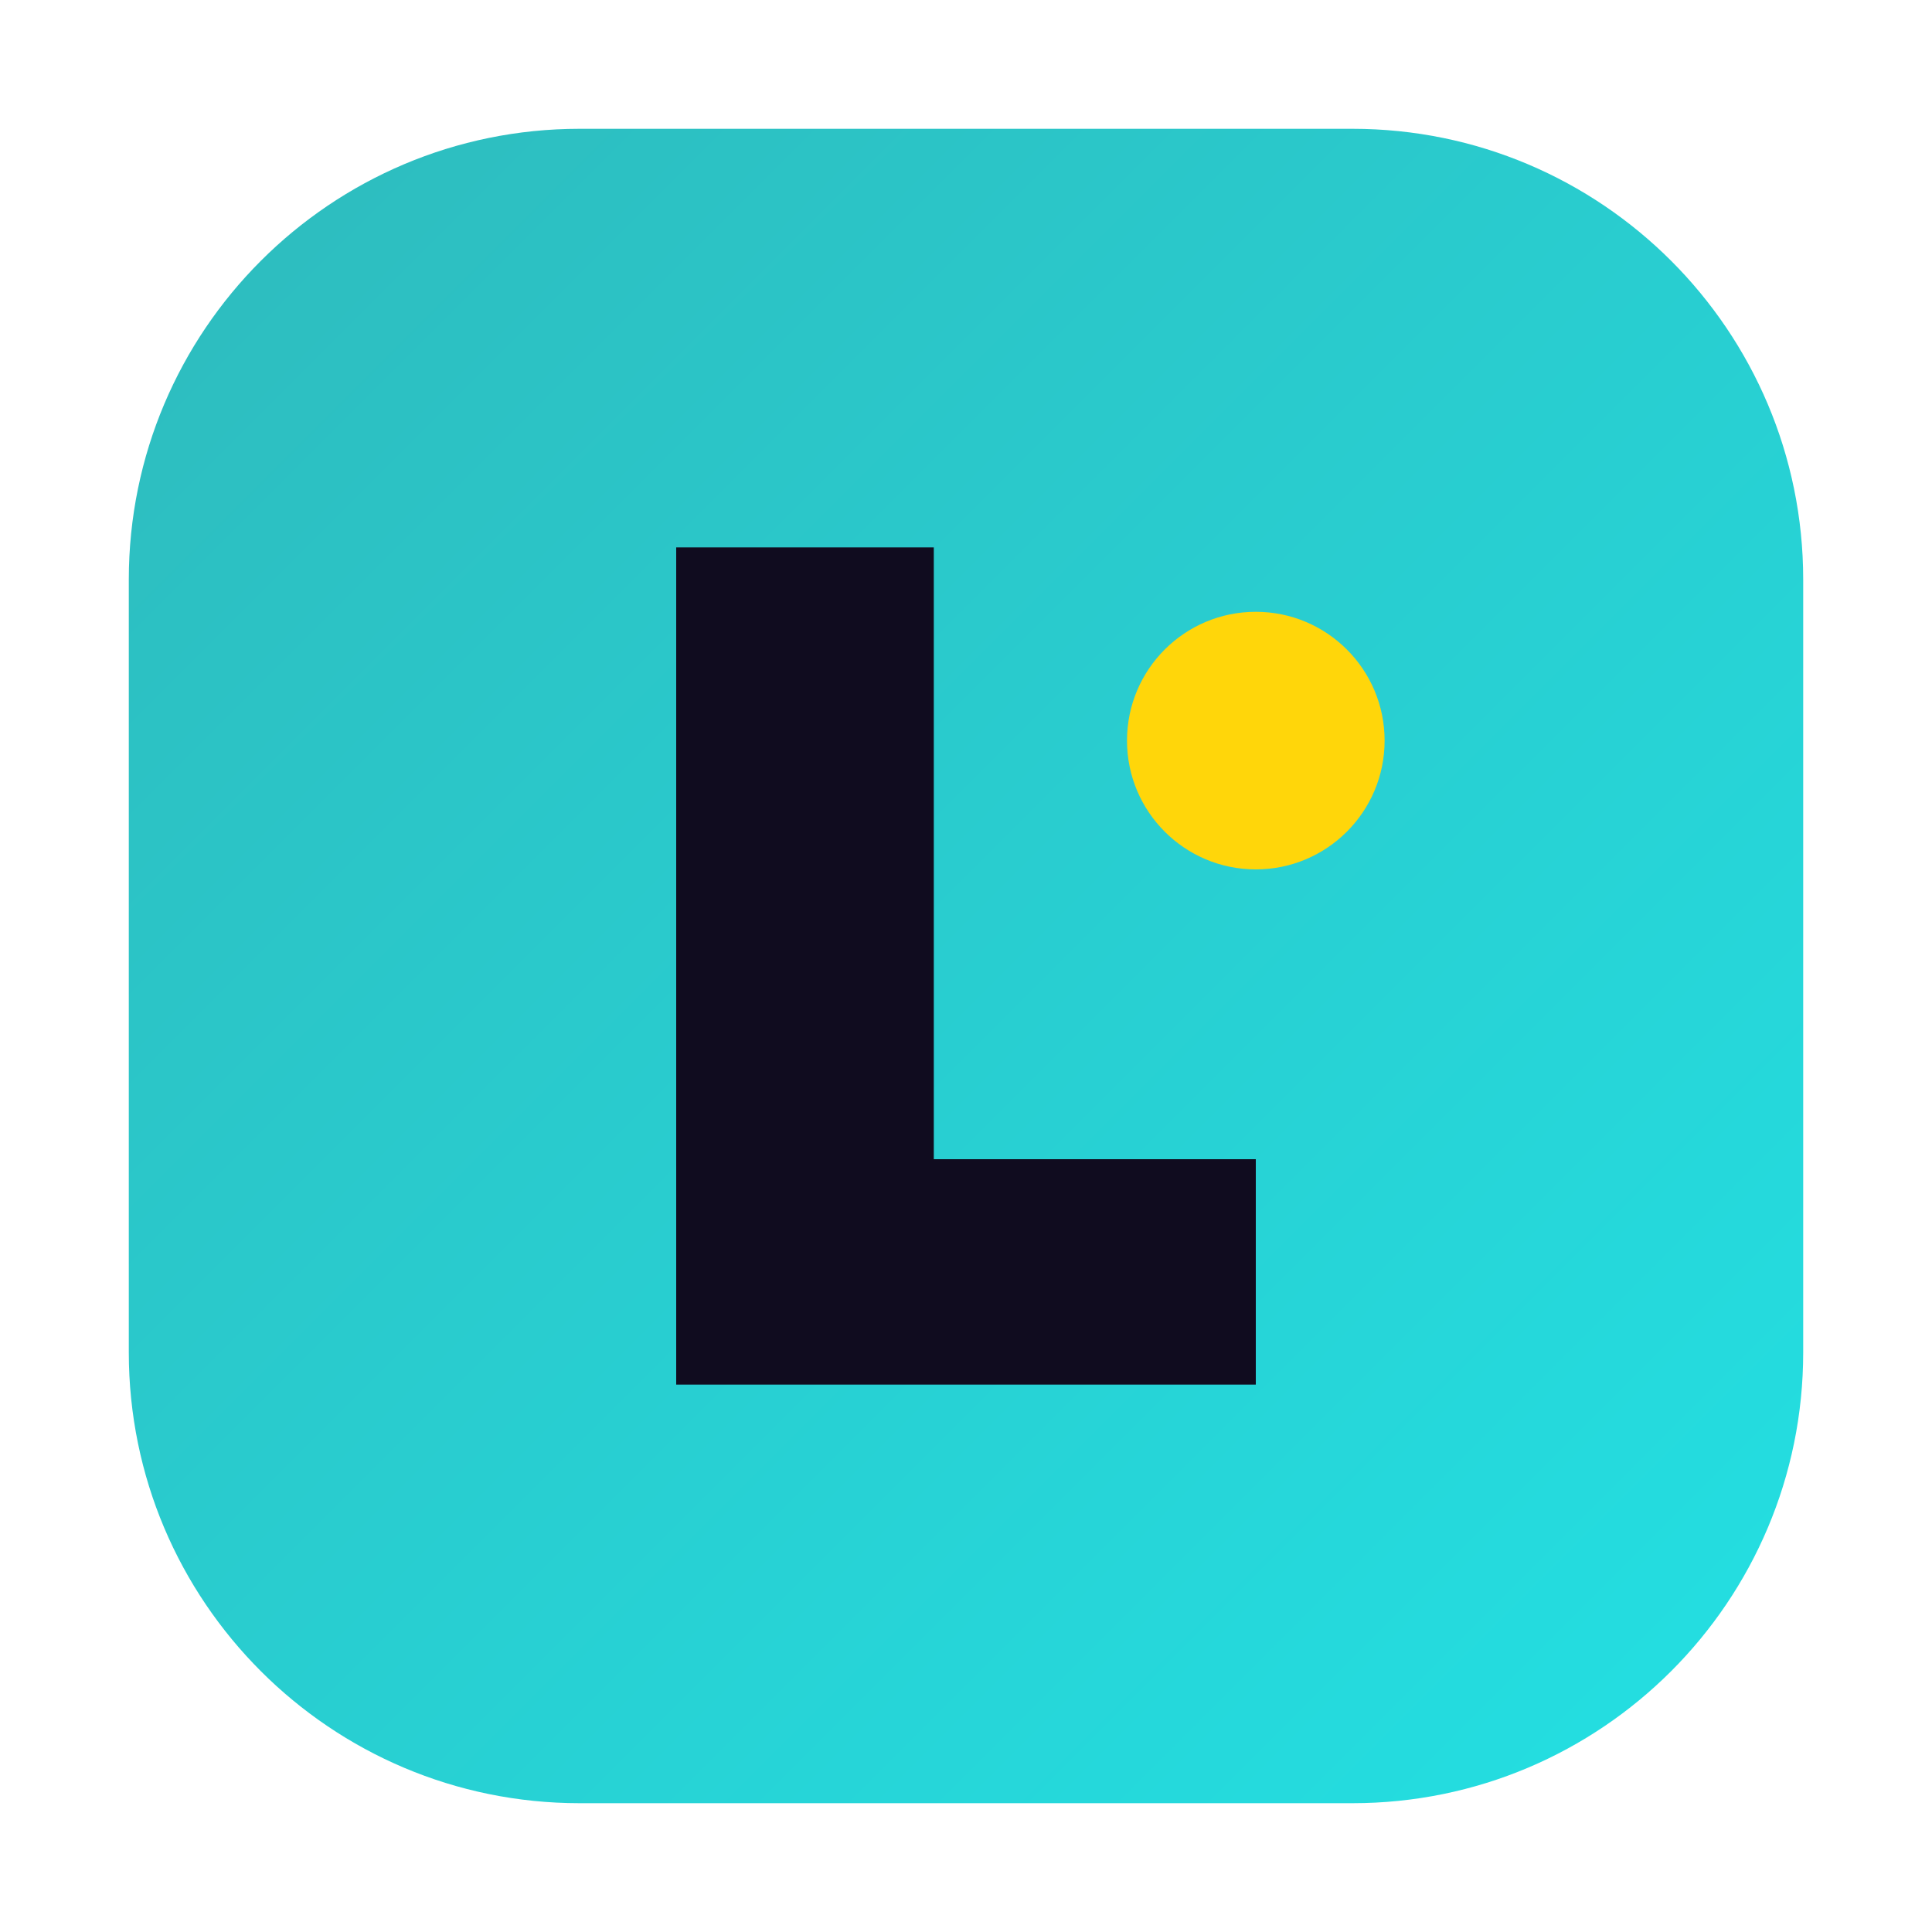
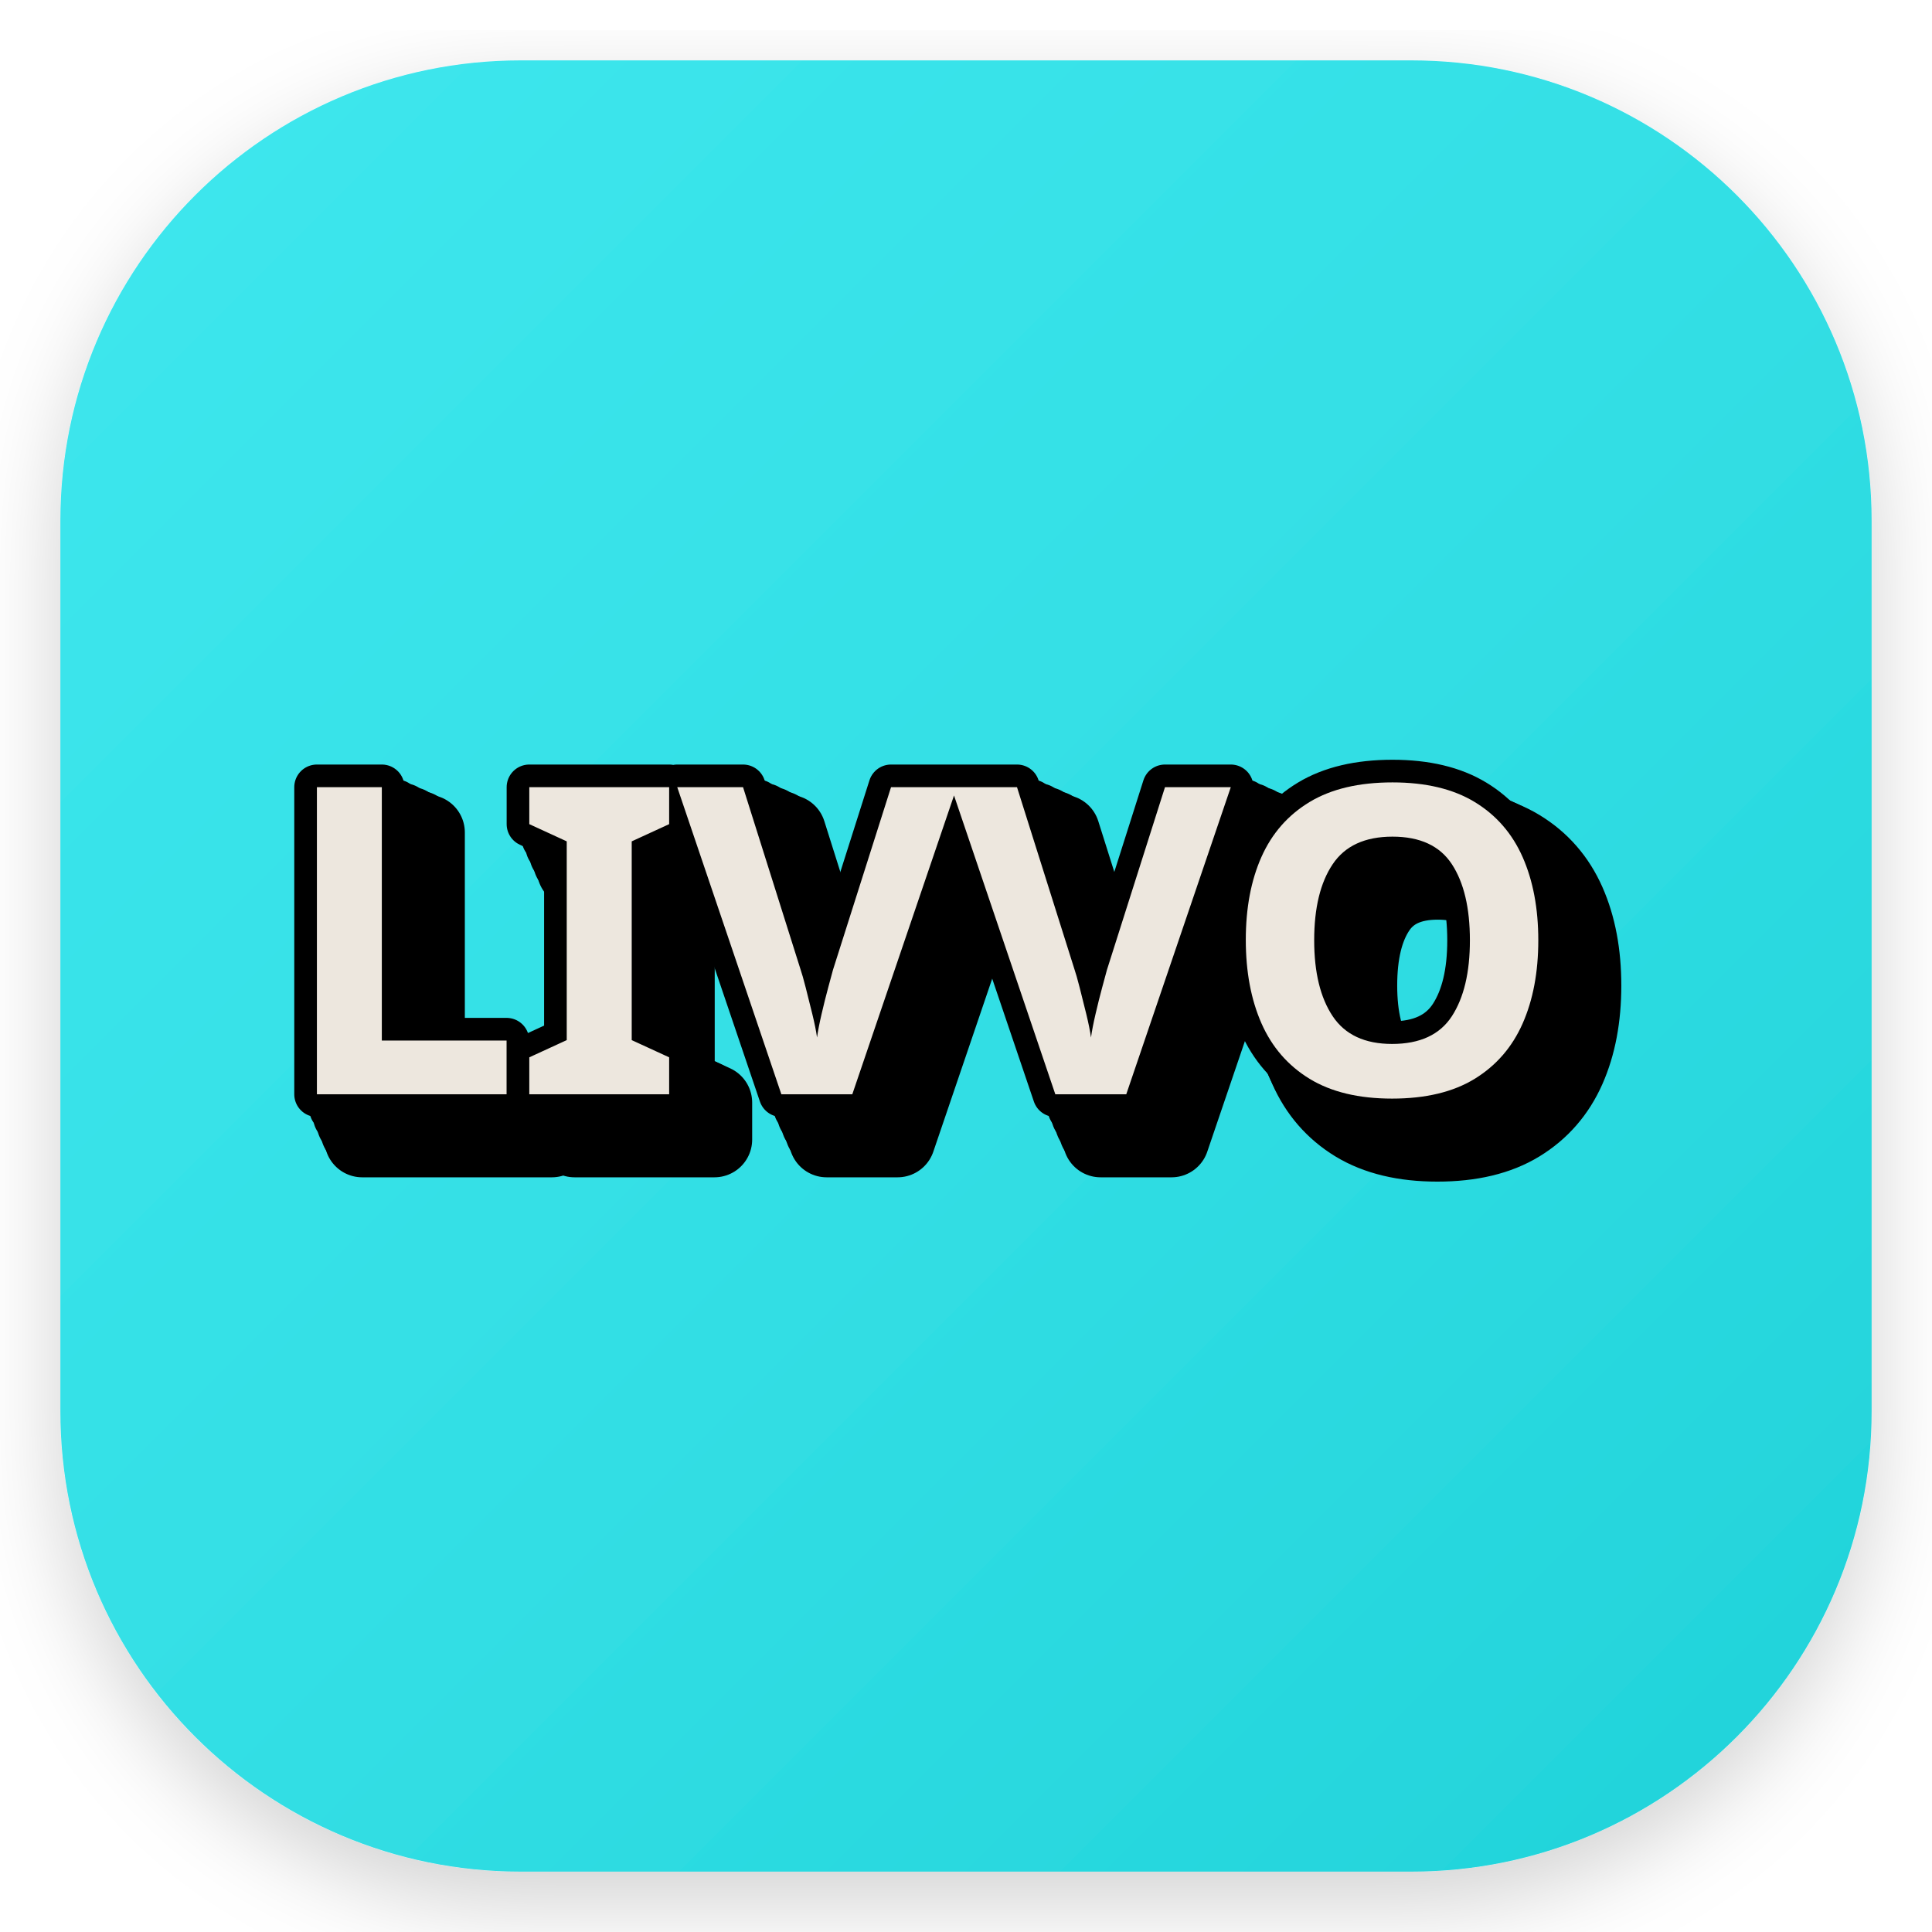
- <svg xmlns="http://www.w3.org/2000/svg" width="120" height="120" viewBox="0 0 120 120" fill="none">
+ <svg xmlns="http://www.w3.org/2000/svg" width="512" height="512" viewBox="0 0 512 512" fill="none">
  <defs>
-     <linearGradient id="livvoGrad" x1="0" y1="0" x2="120" y2="120" gradientUnits="userSpaceOnUse">
-       <stop offset="0%" stop-color="#2FB8BA" />
-       <stop offset="100%" stop-color="#22E3E6" />
+     <linearGradient id="livvoCyanGrad" x1="0%" y1="0%" x2="100%" y2="100%">
+       <stop offset="0%" stop-color="#3EE7EE" />
+       <stop offset="50%" stop-color="#33DFE5" />
+       <stop offset="100%" stop-color="#20D2D9" />
    </linearGradient>
+     <filter id="badgeShadow" x="-10%" y="-10%" width="125%" height="125%">
+       <feDropShadow dx="0" dy="8" stdDeviation="12" flood-color="#000000" flood-opacity="0.18" />
+     </filter>
  </defs>
-   <rect x="8" y="8" width="104" height="104" rx="28" fill="url(#livvoGrad)" />
-   <path d="M42 34V86H78V72H58V34H42Z" fill="#100C1F" />
-   <circle cx="78" cy="46" r="8" fill="#FFD60A" />
+   <rect x="16" y="16" width="480" height="480" rx="122" fill="url(#livvoCyanGrad)" filter="url(#badgeShadow)" />
+   <g transform="translate(0, 0)">
+     <text x="256" y="302" text-anchor="middle" font-family="'Montserrat', 'Arial Black', 'Impact', sans-serif" font-size="114" font-weight="900" letter-spacing="-1.5" fill="#000000" stroke="#000000" stroke-width="20" stroke-linejoin="round" stroke-linecap="round">LIVVO</text>
+     <text x="254" y="300" text-anchor="middle" font-family="'Montserrat', 'Arial Black', 'Impact', sans-serif" font-size="114" font-weight="900" letter-spacing="-1.5" fill="#000000" stroke="#000000" stroke-width="18" stroke-linejoin="round" stroke-linecap="round">LIVVO</text>
+     <text x="252" y="298" text-anchor="middle" font-family="'Montserrat', 'Arial Black', 'Impact', sans-serif" font-size="114" font-weight="900" letter-spacing="-1.5" fill="#000000" stroke="#000000" stroke-width="16" stroke-linejoin="round" stroke-linecap="round">LIVVO</text>
+     <text x="250" y="296" text-anchor="middle" font-family="'Montserrat', 'Arial Black', 'Impact', sans-serif" font-size="114" font-weight="900" letter-spacing="-1.5" fill="#000000" stroke="#000000" stroke-width="14" stroke-linejoin="round" stroke-linecap="round">LIVVO</text>
+     <text x="248" y="294" text-anchor="middle" font-family="'Montserrat', 'Arial Black', 'Impact', sans-serif" font-size="114" font-weight="900" letter-spacing="-1.5" fill="#000000" stroke="#000000" stroke-width="12" stroke-linejoin="round" stroke-linecap="round">LIVVO</text>
+     <text x="246" y="292" text-anchor="middle" font-family="'Montserrat', 'Arial Black', 'Impact', sans-serif" font-size="114" font-weight="900" letter-spacing="-1.5" fill="#000000" stroke="#000000" stroke-width="10" stroke-linejoin="round" stroke-linecap="round">LIVVO</text>
+     <text x="244" y="290" text-anchor="middle" font-family="'Montserrat', 'Arial Black', 'Impact', sans-serif" font-size="114" font-weight="900" letter-spacing="-1.5" fill="#000000" stroke="#000000" stroke-width="12" stroke-linejoin="round" stroke-linecap="round">LIVVO</text>
+     <text x="244" y="290" text-anchor="middle" font-family="'Montserrat', 'Arial Black', 'Impact', sans-serif" font-size="114" font-weight="900" letter-spacing="-1.5" fill="#EDE7DE">LIVVO</text>
+   </g>
</svg>
